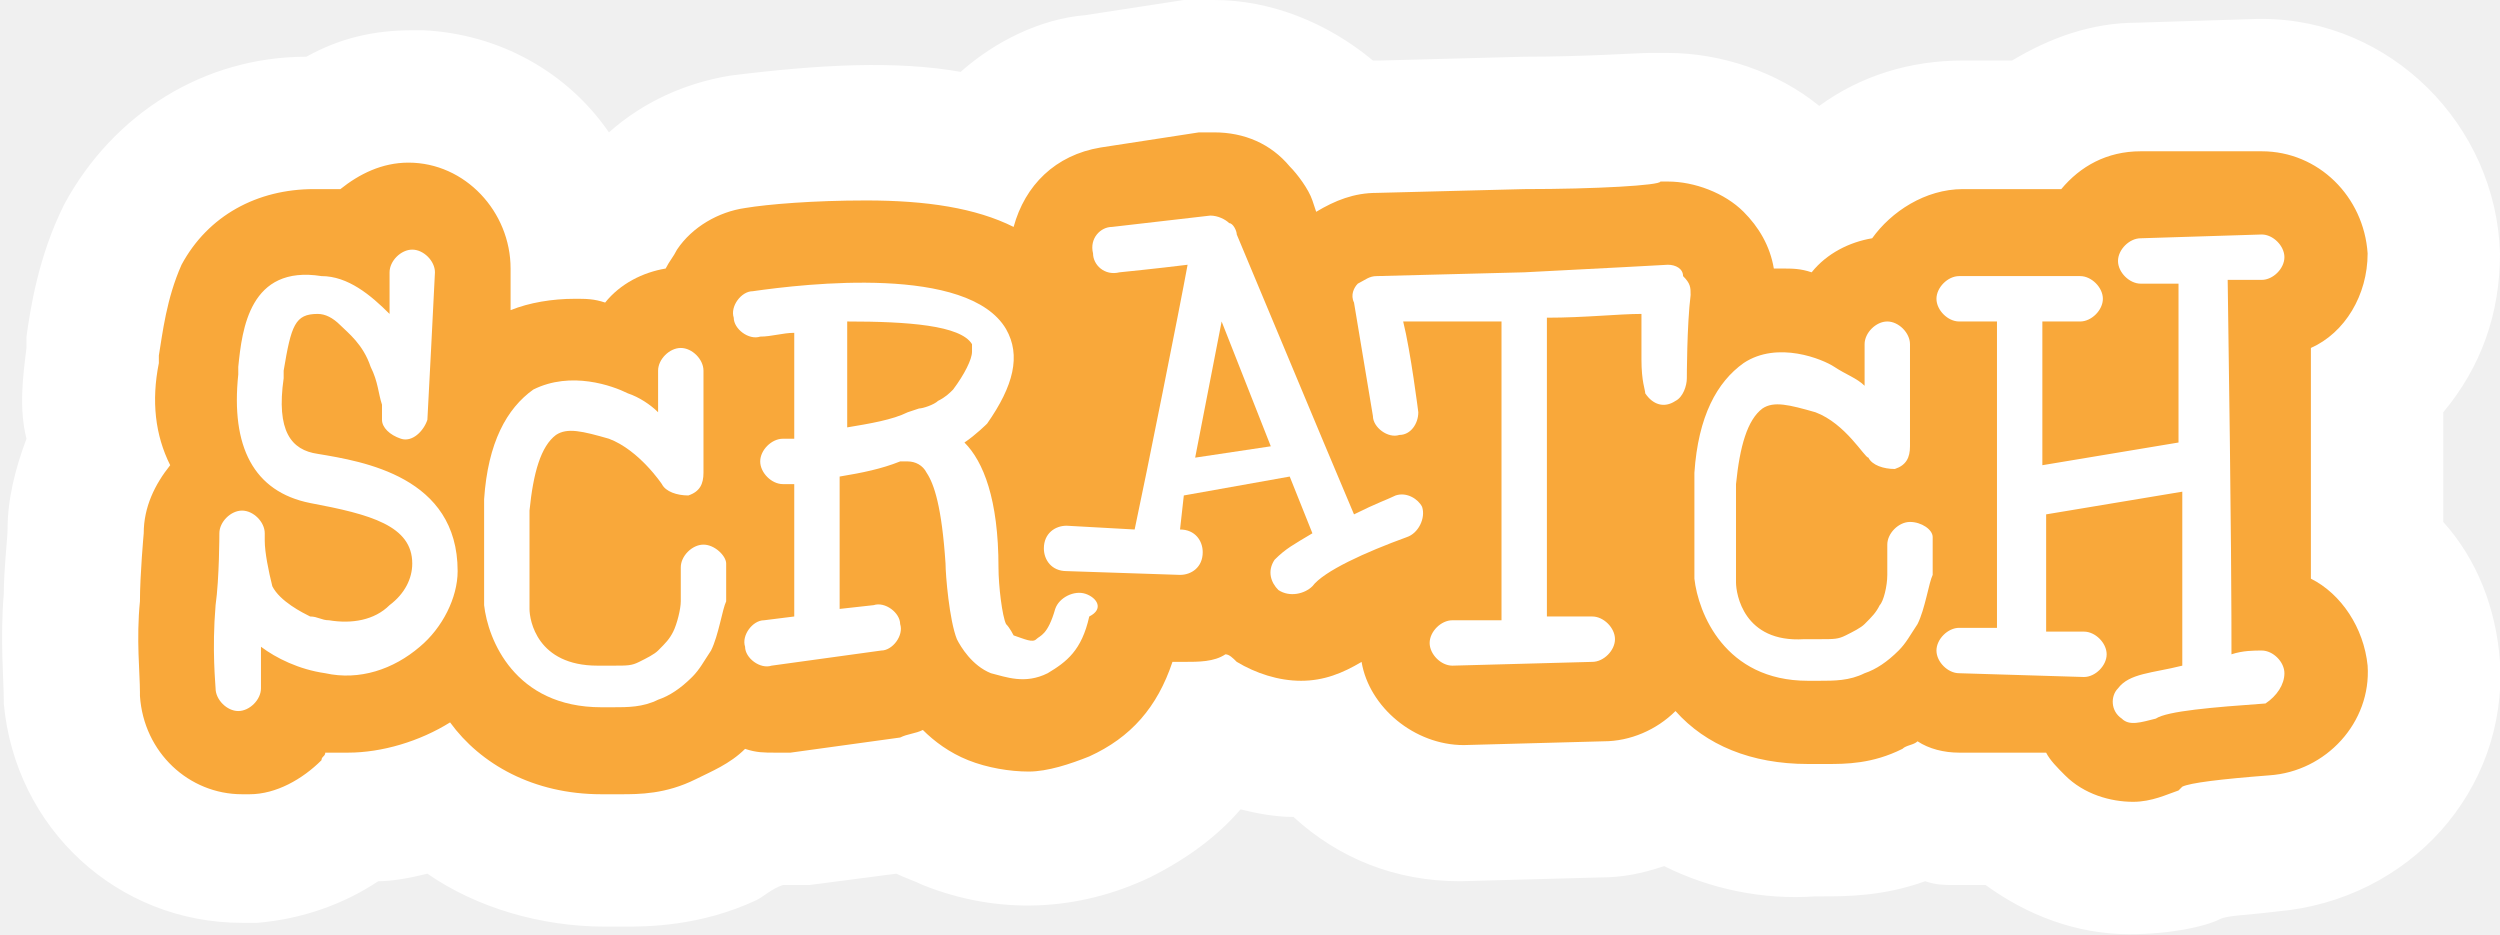
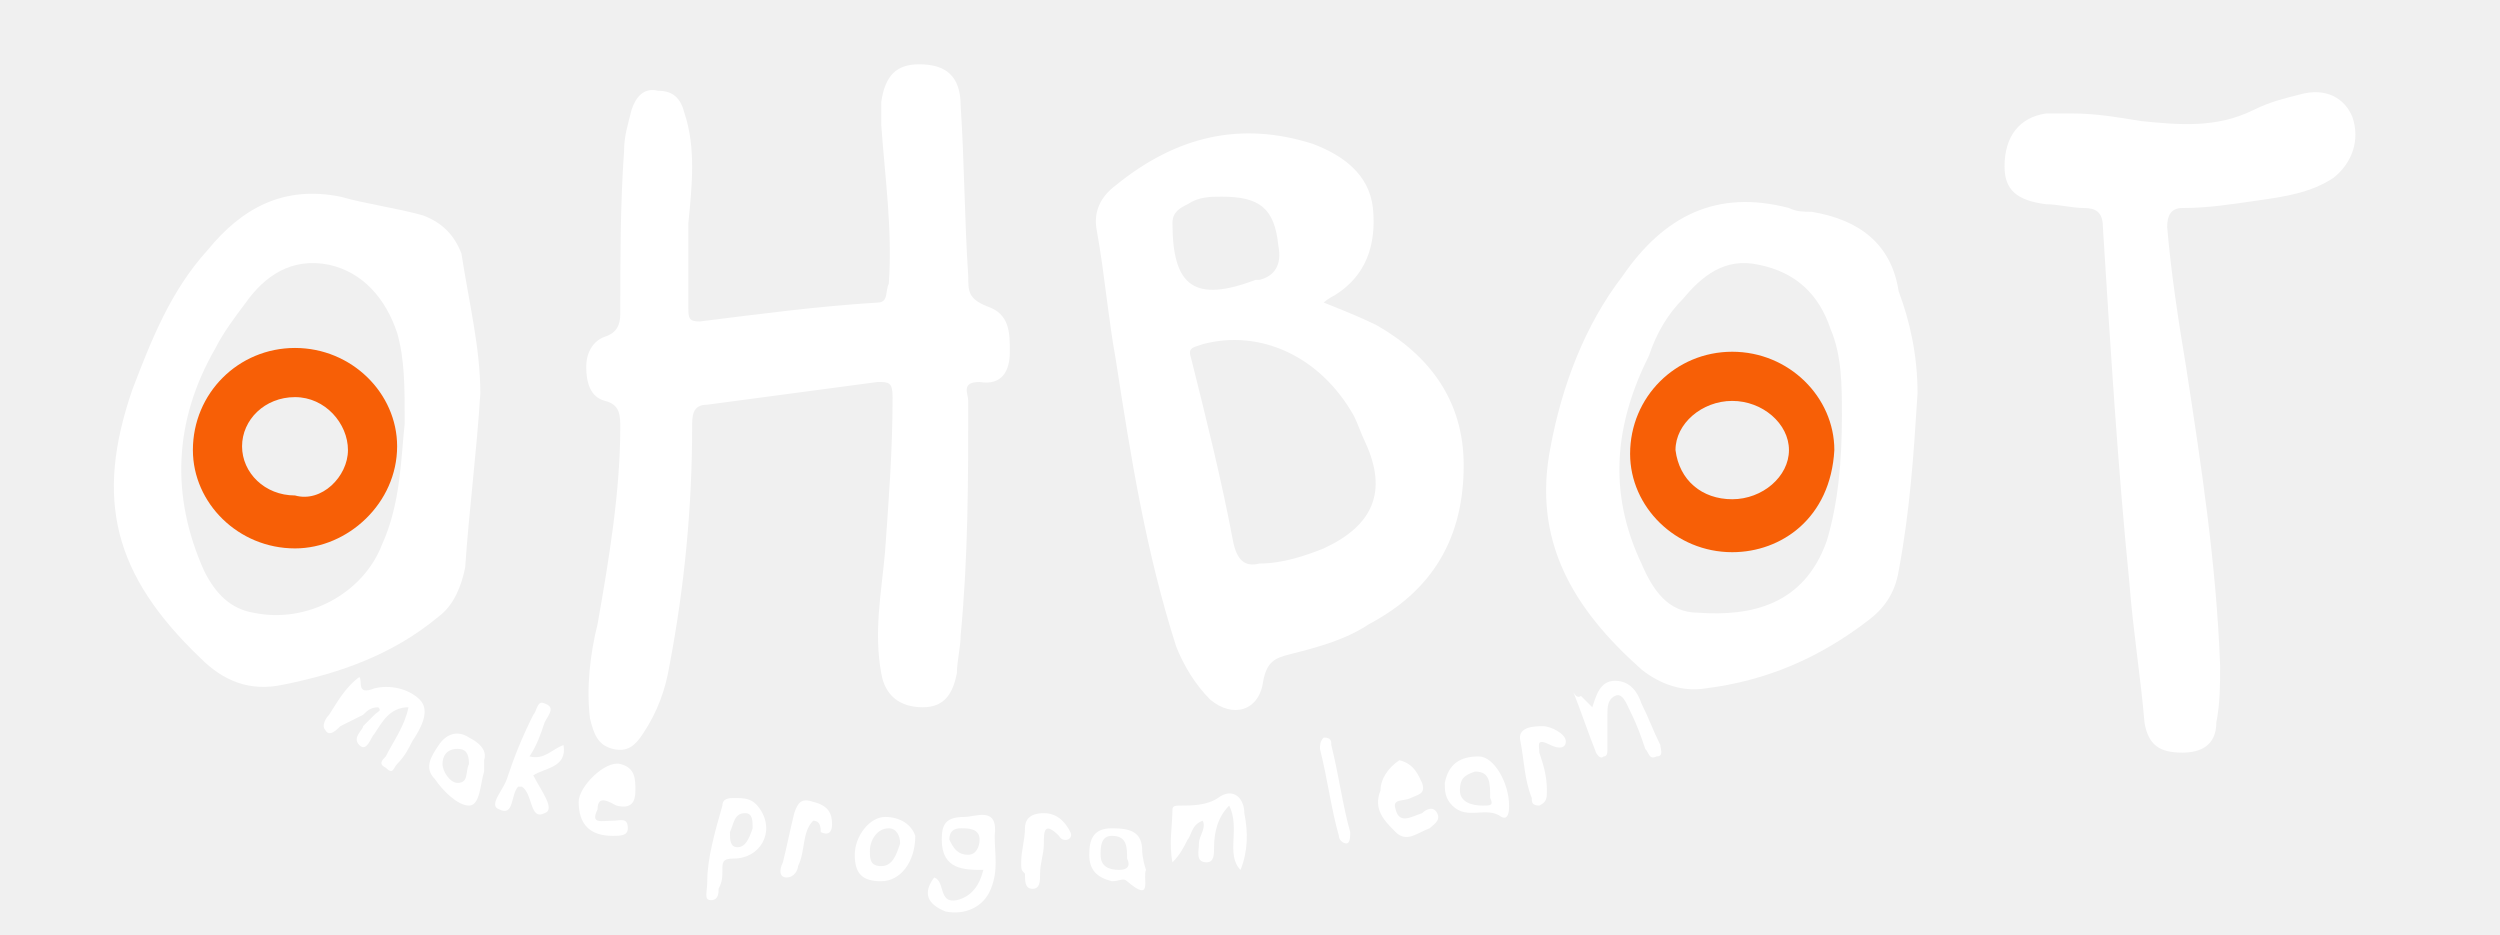
- <svg xmlns="http://www.w3.org/2000/svg" id="Layer_1" viewBox="0 0 66.1 24.7">
-   <style>.st0{fill:#fff}.st1{fill:#f9a83a}</style>
-   <switch>
-     <g>
-       <g>
-         <g>
-           <path d="M60.2 24.1c-.8.1-1.3.1-1.5.2-.4.2-1.3.4-2.4.4-1.4 0-2.7-.5-3.8-1.3h-.8c-.3 0-.5 0-.8-.1-1.1.4-2.1.4-2.7.4H48c-1.4.1-2.8-.2-4-.8-.6.2-1.1.3-1.7.3l-3.7.1c-1.7 0-3.2-.6-4.4-1.7-.5 0-1-.1-1.4-.2-.6.7-1.4 1.3-2.4 1.8-1.9.9-4 1-6 .2-.2-.1-.5-.2-.7-.3l-2.3.3h-.7c-.3.1-.5.3-.7.4-1.5.7-2.9.7-3.5.7H16c-1.7 0-3.4-.5-4.7-1.4-.4.1-.9.2-1.3.2-.9.6-2 1-3.2 1.1h-.4c-3.3 0-6-2.5-6.3-5.8v-.1c0-.5-.1-1.6 0-2.8 0-.6.1-1.5.1-1.7 0-.8.2-1.6.5-2.4-.2-.8-.1-1.6 0-2.4v-.3c.1-.7.3-2.1 1-3.5C3 3 5.4 1.5 8.1 1.5 9 1 9.9.8 10.9.8h.3c2 .1 3.8 1.1 4.9 2.7.9-.8 2-1.3 3.2-1.5 2.4-.3 4.4-.4 6.1-.1.9-.8 2.1-1.4 3.3-1.5l2.6-.4h.8c1.5 0 3 .6 4.2 1.6h.2l3.8-.1c1.6 0 3-.1 3.3-.1h.5c1.4 0 2.9.5 4 1.4 1.1-.8 2.4-1.2 3.8-1.2h1.3c1-.6 2.1-1 3.3-1l3.2-.1h.1c3.4 0 6.2 2.8 6.3 6.2 0 1.6-.5 3-1.5 4.2v2.9c.9 1 1.4 2.3 1.5 3.7.2 3.4-2.4 6.3-5.9 6.6z" class="st0" />
-         </g>
-         <path d="M60 20.5c-1.3.1-2.1.2-2.3.3l-.1.1c-.3.1-.7.3-1.2.3-.6 0-1.3-.2-1.8-.7-.2-.2-.4-.4-.5-.6h-2.3c-.4 0-.8-.1-1.1-.3-.1.1-.3.1-.4.2-.8.4-1.5.4-2 .4h-.5c-1.5 0-2.7-.5-3.5-1.4-.5.5-1.2.8-1.9.8l-3.7.1c-1.3 0-2.5-1-2.7-2.2-.5.3-1 .5-1.6.5-.6 0-1.2-.2-1.7-.5-.1-.1-.2-.2-.3-.2-.3.2-.7.2-1.1.2H31c-.4 1.2-1.1 2-2.2 2.5-.5.2-1.1.4-1.6.4s-1.1-.1-1.6-.3c-.5-.2-.9-.5-1.2-.8-.2.1-.4.1-.6.2l-2.9.4h-.4c-.3 0-.5 0-.8-.1-.4.4-.9.6-1.3.8-.8.4-1.5.4-2 .4h-.5c-1.8 0-3.2-.8-4-1.9-.8.5-1.8.8-2.7.8h-.6c0 .1-.1.1-.1.2-.5.5-1.2.9-1.9.9h-.2c-1.4 0-2.6-1.1-2.7-2.6v-.1c0-.5-.1-1.4 0-2.4 0-.7.1-1.8.1-1.8 0-.7.3-1.3.7-1.8-.4-.8-.5-1.7-.3-2.7v-.2c.1-.6.2-1.5.6-2.4.7-1.3 2-2 3.5-2H9c.5-.4 1.1-.7 1.8-.7 1.5 0 2.7 1.3 2.7 2.8v1.1c.5-.2 1.1-.3 1.7-.3.3 0 .5 0 .8.1.4-.5 1-.8 1.6-.9.1-.2.2-.3.3-.5.4-.6 1.1-1 1.8-1.1.6-.1 1.8-.2 3.2-.2 1.6 0 2.9.2 3.9.7.3-1.1 1.1-1.9 2.3-2.1l2.6-.4h.4c.8 0 1.5.3 2 .9.2.2.5.6.6.9l.1.3c.5-.3 1-.5 1.6-.5l3.9-.1c1.9 0 3.6-.1 3.6-.2h.2c.7 0 1.5.3 2 .8.4.4.7.9.8 1.5h.2c.3 0 .5 0 .8.1.4-.5 1-.8 1.6-.9.5-.7 1.4-1.3 2.4-1.3h2.6c.5-.6 1.2-1 2.1-1h3.2c1.5 0 2.7 1.2 2.8 2.7 0 1.1-.6 2.1-1.5 2.5v6.1c.8.4 1.4 1.3 1.5 2.3.1 1.5-1.1 2.8-2.6 2.9z" class="st1" />
-         <path d="M32.3 8.5l-.7 3.6 2-.3z" class="st1" />
-         <path d="M8.4 12c-.7-.1-1.1-.6-.9-2v-.2c.2-1.2.3-1.5.9-1.5.2 0 .4.1.6.3.2.2.6.5.8 1.1.2.4.2.7.3 1v.4c0 .2.2.4.5.5.3.1.6-.2.7-.5 0 0 .2-3.8.2-3.9 0-.3-.3-.6-.6-.6s-.6.3-.6.6v1.1c-.5-.5-1.1-1-1.8-1C6.6 7 6.4 8.7 6.3 9.7v.2c-.2 1.9.4 3.1 1.9 3.4 1.6.3 2.7.6 2.7 1.6 0 .4-.2.8-.6 1.1-.4.4-1 .5-1.6.4-.2 0-.3-.1-.5-.1-.2-.1-.8-.4-1-.8-.1-.4-.2-.9-.2-1.2v-.2c0-.3-.3-.6-.6-.6s-.6.3-.6.6c0 0 0 1.2-.1 1.9-.1 1.2 0 2.1 0 2.2 0 .3.3.6.6.6s.6-.3.6-.6v-1.1c.4.3 1 .6 1.7.7.9.2 1.8-.1 2.5-.7.6-.5 1-1.3 1-2 0-2.5-2.5-2.9-3.7-3.1M25.2 10.3c-.1.1-.2.2-.4.3-.1.1-.4.2-.5.2l-.3.1c-.4.2-1 .3-1.6.4V8.5c1.6 0 3 .1 3.3.6v.2c0 .2-.2.6-.5 1m3.5 5.4c-.3-.1-.7.1-.8.4-.2.7-.4.7-.5.8-.1.1-.3 0-.6-.1 0 0-.1-.2-.2-.3-.1-.2-.2-1-.2-1.5 0-1.8-.4-2.8-.9-3.3.3-.2.6-.5.6-.5.7-1 .9-1.8.5-2.5-1-1.7-5.3-1.2-6.7-1-.3 0-.6.4-.5.7 0 .3.4.6.7.5.3 0 .6-.1.9-.1v2.8h-.3c-.3 0-.6.3-.6.6s.3.6.6.6h.3v3.5l-.8.1c-.3 0-.6.4-.5.7 0 .3.4.6.7.5l2.9-.4c.3 0 .6-.4.5-.7 0-.3-.4-.6-.7-.5l-.9.1v-3.5c.6-.1 1.1-.2 1.6-.4h.2c.2 0 .4.1.5.3.2.3.4.9.5 2.4 0 .3.1 1.5.3 2 .1.2.4.7.9.9.4.1.9.3 1.5 0 .5-.3.9-.6 1.1-1.5.4-.2.2-.5-.1-.6M50.5 13.8c-.3 0-.6.3-.6.6v.8c0 .3-.1.7-.2.8-.1.2-.2.3-.4.5-.1.1-.3.2-.5.3-.2.1-.3.1-.7.1h-.4c-1.6.1-1.8-1.2-1.8-1.5v-2.6c.1-1 .3-1.7.7-2 .3-.2.7-.1 1.4.1.8.3 1.3 1.2 1.4 1.2.1.2.4.3.7.3.3-.1.4-.3.4-.6V9.1c0-.3-.3-.6-.6-.6s-.6.3-.6.6v1.1c-.2-.2-.5-.3-.8-.5-.3-.2-1.5-.7-2.4-.1-.7.5-1.2 1.4-1.3 2.9v2.8c.1.9.8 2.7 3 2.7h.3c.4 0 .8 0 1.2-.2.3-.1.6-.3.9-.6.2-.2.3-.4.5-.7.2-.4.3-1.1.4-1.3v-1c0-.2-.3-.4-.6-.4M60.4 17.8c0-.3-.3-.6-.6-.6-.2 0-.5 0-.8.1 0-1 0-3.1-.1-9.9h.9c.3 0 .6-.3.6-.6s-.3-.6-.6-.6l-3.2.1c-.3 0-.6.3-.6.6s.3.6.6.6h1v4.2l-3.6.6V8.5h1c.3 0 .6-.3.6-.6s-.3-.6-.6-.6h-3.2c-.3 0-.6.3-.6.6s.3.6.6.6h1v8.1h-1c-.3 0-.6.3-.6.6s.3.6.6.6l3.3.1c.3 0 .6-.3.6-.6s-.3-.6-.6-.6h-1v-3.1l3.6-.6v4.6c-.8.2-1.4.2-1.7.6-.2.2-.2.6.1.8.2.2.5.1.9 0 .3-.2 1.5-.3 2.9-.4.3-.2.5-.5.5-.8" class="st0" />
-         <path d="M31.6 12.1l.7-3.6 1.3 3.3-2 .3zm5.3 1c-.2.1-.5.2-1.1.5l-.8-1.9-2.3-5.5c0-.1-.1-.3-.2-.3-.1-.1-.3-.2-.5-.2l-2.6.3c-.3 0-.6.3-.5.7 0 .3.3.6.7.5 0 0 1-.1 1.8-.2-.2 1.1-1.1 5.6-1.4 7l-1.8-.1c-.3 0-.6.2-.6.6 0 .3.2.6.6.6l3 .1c.3 0 .6-.2.6-.6 0-.3-.2-.6-.6-.6l.1-.9 2.8-.5.6 1.5c-.5.3-.7.4-1 .7-.2.3-.1.6.1.8.3.2.7.1.9-.1.3-.4 1.4-.9 2.5-1.3.3-.1.5-.5.4-.8-.1-.2-.4-.4-.7-.3" class="st0" />
-         <path d="M44.1 7s-1.8.1-3.8.2l-3.9.1c-.2 0-.3.1-.5.2-.1.1-.2.3-.1.5l.5 3c0 .3.4.6.7.5.3 0 .5-.3.5-.6 0 0-.2-1.6-.4-2.4h2.6v7.9h-1.3c-.3 0-.6.3-.6.6s.3.6.6.6l3.7-.1c.3 0 .6-.3.6-.6s-.3-.6-.6-.6h-1.2V8.4c1 0 1.9-.1 2.5-.1v1.2c0 .6.1.8.1.9.2.3.5.4.8.2.2-.1.3-.4.3-.6 0 0 0-1.4.1-2.2 0-.2 0-.3-.2-.5 0-.2-.2-.3-.4-.3M18.6 14.4c-.3 0-.6.3-.6.6V15.9c0 .2-.1.6-.2.8-.1.2-.2.3-.4.5-.1.1-.3.2-.5.3-.2.1-.3.1-.7.1h-.4c-1.6 0-1.8-1.2-1.8-1.5v-2.6c.1-1 .3-1.7.7-2 .3-.2.7-.1 1.4.1.8.3 1.4 1.2 1.4 1.2.1.2.4.3.7.3.3-.1.4-.3.4-.6V9.8c0-.3-.3-.6-.6-.6s-.6.3-.6.6v1.1c-.2-.2-.5-.4-.8-.5-.4-.2-1.5-.6-2.5-.1-.7.5-1.2 1.4-1.3 2.9V16c.1.9.8 2.7 3.1 2.7h.3c.4 0 .8 0 1.2-.2.3-.1.6-.3.9-.6.2-.2.3-.4.5-.7.2-.4.3-1.1.4-1.3v-1c0-.2-.3-.5-.6-.5" class="st0" />
-       </g>
-     </g>
-   </switch>
+ <svg xmlns="http://www.w3.org/2000/svg" version="1.1" id="Layer_1" x="0px" y="0px" viewBox="0 0 66.1 24.7" style="enable-background:new 0 0 66.1 24.7;" xml:space="preserve">
+   <style type="text/css">
+ 	.st0{fill-rule:evenodd;clip-rule:evenodd;fill:#FFFFFF;}
+ 	.st1{fill-rule:evenodd;clip-rule:evenodd;fill:#F75F06;}
+ </style>
+   <path class="st0" d="M18.2,5.9c0,0.7,0,1.5,0,2.2c0,0.3,0,0.4,0.3,0.4c1.6-0.2,3.1-0.4,4.7-0.5c0.3,0,0.2-0.3,0.3-0.5  c0.1-1.4-0.1-2.8-0.2-4.2c0-0.2,0-0.4,0-0.6c0.1-0.7,0.4-1,1-1c0.7,0,1.1,0.3,1.1,1.1c0.1,1.5,0.1,3,0.2,4.5c0,0.4,0,0.6,0.5,0.8  c0.6,0.2,0.6,0.7,0.6,1.2c0,0.5-0.2,0.9-0.8,0.8c-0.5,0-0.3,0.3-0.3,0.5c0,2.1,0,4.1-0.2,6.2c0,0.3-0.1,0.7-0.1,1  c-0.1,0.5-0.3,0.9-0.9,0.9c-0.6,0-1-0.3-1.1-0.9c-0.2-1.1,0-2.1,0.1-3.2c0.1-1.4,0.2-2.7,0.2-4.1c0-0.4-0.1-0.4-0.4-0.4  c-1.5,0.2-3,0.4-4.5,0.6c-0.4,0-0.4,0.3-0.4,0.6c0,2.1-0.2,4.2-0.6,6.3c-0.1,0.6-0.3,1.2-0.7,1.8c-0.2,0.3-0.4,0.5-0.8,0.4  c-0.4-0.1-0.5-0.4-0.6-0.8c-0.1-0.8,0-1.7,0.2-2.5c0.3-1.7,0.6-3.5,0.6-5.2c0-0.3,0-0.6-0.4-0.7c-0.4-0.1-0.5-0.5-0.5-0.9  c0-0.4,0.2-0.7,0.5-0.8c0.3-0.1,0.4-0.3,0.4-0.6c0-1.4,0-2.9,0.1-4.3c0-0.4,0.1-0.7,0.2-1.1c0.1-0.3,0.3-0.6,0.7-0.5  c0.4,0,0.6,0.2,0.7,0.6C18.4,3.9,18.3,4.9,18.2,5.9z" />
+   <path class="st0" d="M35,8c0.5,0.2,1,0.4,1.4,0.6c1.4,0.8,2.3,2,2.3,3.7c0,1.9-0.8,3.3-2.5,4.2c-0.6,0.4-1.3,0.6-2.1,0.8  c-0.4,0.1-0.6,0.2-0.7,0.7c-0.1,0.8-0.8,1-1.4,0.5c-0.4-0.4-0.7-0.9-0.9-1.4c-0.8-2.5-1.2-5-1.6-7.6c-0.2-1.1-0.3-2.3-0.5-3.4  c-0.1-0.5,0.1-0.9,0.5-1.2c1.6-1.3,3.3-1.7,5.2-1.1c0.8,0.3,1.5,0.8,1.6,1.7c0.1,1-0.2,1.8-1,2.3C35.3,7.8,35.1,7.9,35,8z   M33.3,14.9c0.6,0,1.2-0.2,1.7-0.4c1.3-0.6,1.7-1.5,1.1-2.8c-0.1-0.2-0.2-0.5-0.3-0.7c-0.9-1.6-2.5-2.3-4-1.9  c-0.3,0.1-0.4,0.1-0.3,0.4c0.4,1.6,0.8,3.2,1.1,4.8C32.7,14.8,32.9,15,33.3,14.9z M32.3,5.2c-0.3,0-0.6,0-0.9,0.2  C31.2,5.5,31,5.6,31,5.9c0,1.7,0.6,2.1,2.2,1.5c0,0,0,0,0.1,0c0.4-0.1,0.6-0.4,0.5-0.9C33.7,5.5,33.3,5.2,32.3,5.2z" />
+   <path class="st0" d="M12.7,10.4c-0.1,1.6-0.3,3.1-0.4,4.6c-0.1,0.5-0.3,1-0.7,1.3c-1.2,1-2.6,1.5-4.1,1.8c-0.9,0.2-1.6-0.1-2.2-0.7  c-2.3-2.2-2.8-4.2-1.8-7.1c0.5-1.3,1-2.6,2-3.7c0.9-1.1,2-1.7,3.5-1.4c0.7,0.2,1.5,0.3,2.2,0.5c0.5,0.2,0.8,0.5,1,1  C12.4,8,12.7,9.2,12.7,10.4z M10.7,11.2c0-1,0-1.7-0.2-2.4c-0.3-0.9-0.9-1.6-1.8-1.8C7.7,6.8,7,7.3,6.5,8C6.2,8.4,5.9,8.8,5.7,9.2  c-1.1,1.9-1.2,3.9-0.3,5.9c0.3,0.6,0.7,1,1.3,1.1c1.4,0.3,2.9-0.5,3.4-1.8C10.6,13.3,10.6,12.1,10.7,11.2z" />
+   <path class="st0" d="M50.7,10.4c-0.1,1.6-0.2,3.1-0.5,4.7c-0.1,0.6-0.4,1-0.8,1.3c-1.3,1-2.7,1.6-4.3,1.8c-0.6,0.1-1.2-0.1-1.7-0.5  c-1.8-1.6-2.9-3.4-2.4-5.9c0.3-1.6,0.9-3.2,1.9-4.5c1.1-1.6,2.5-2.3,4.4-1.8c0.2,0.1,0.4,0.1,0.6,0.1c1.2,0.2,2.1,0.8,2.3,2.1  C50.5,8.5,50.7,9.4,50.7,10.4z M48.7,11c0-0.8,0-1.6-0.3-2.3c-0.3-0.9-0.9-1.5-1.9-1.7c-0.9-0.2-1.5,0.3-2,0.9  c-0.4,0.4-0.7,0.9-0.9,1.5c-0.9,1.8-1.1,3.6-0.2,5.5c0.3,0.7,0.7,1.3,1.5,1.3c1.4,0.1,2.8-0.2,3.4-1.9C48.6,13.3,48.7,12.2,48.7,11z  " />
+   <path class="st0" d="M54.8,3c0.6,0,1.2,0.1,1.8,0.2c1,0.1,2,0.2,3-0.3c0.4-0.2,0.8-0.3,1.2-0.4c0.7-0.2,1.2,0.1,1.4,0.6  c0.2,0.6,0,1.2-0.5,1.6c-0.6,0.4-1.3,0.5-2,0.6c-0.7,0.1-1.3,0.2-2,0.2c-0.3,0-0.4,0.2-0.4,0.5c0.1,1.2,0.3,2.5,0.5,3.7  c0.4,2.6,0.8,5.2,0.9,7.9c0,0.5,0,1-0.1,1.5c0,0.6-0.4,0.8-0.9,0.8c-0.6,0-0.9-0.2-1-0.8c-0.1-1.2-0.3-2.4-0.4-3.7  C56,12.4,55.8,9.2,55.6,6c0-0.4-0.2-0.5-0.5-0.5c-0.3,0-0.7-0.1-1-0.1C53.3,5.3,53,5,53,4.4c0-0.8,0.4-1.3,1.1-1.4  C54.4,3,54.6,3,54.8,3z" />
+   <path class="st0" d="M32.5,21.3c-0.3,0.3-0.4,0.7-0.4,1.1c0,0.2,0,0.4-0.2,0.4c-0.3,0-0.2-0.3-0.2-0.5c0-0.2,0.2-0.4,0.1-0.6  c-0.3,0.1-0.3,0.4-0.4,0.5c-0.1,0.2-0.2,0.4-0.4,0.6c-0.1-0.5,0-1,0-1.4c0-0.1,0.1-0.1,0.2-0.1c0.3,0,0.7,0,1-0.2  c0.4-0.3,0.7,0,0.7,0.4C33,22,33,22.5,32.8,23C32.4,22.6,32.8,21.9,32.5,21.3z" />
+   <path class="st0" d="M9.6,18.9C9.4,19,9.2,19.1,9,19.2c-0.1,0.1-0.3,0.3-0.4,0.1c-0.1-0.1,0-0.3,0.1-0.4c0.2-0.3,0.4-0.7,0.8-1  c0.1,0.1-0.1,0.5,0.4,0.3c0.4-0.1,0.9,0,1.2,0.3c0.3,0.3,0,0.8-0.2,1.1c-0.1,0.2-0.2,0.4-0.4,0.6c-0.1,0.1-0.1,0.3-0.3,0.1  c-0.2-0.1-0.1-0.2,0-0.3c0.2-0.4,0.5-0.8,0.6-1.3c-0.5,0-0.7,0.4-0.9,0.7c-0.1,0.1-0.2,0.5-0.4,0.3c-0.2-0.2,0.1-0.4,0.1-0.5  c0.1-0.1,0.2-0.2,0.3-0.3c0.1-0.1,0.2-0.1,0.1-0.2C9.8,18.7,9.7,18.8,9.6,18.9z" />
+   <path class="st0" d="M24.7,23.2c0.3,0.1,0.1,0.7,0.6,0.6c0.4-0.1,0.6-0.4,0.7-0.8c-0.5,0-1.1,0-1.1-0.8c0-0.4,0.1-0.6,0.6-0.6  c0.3,0,0.9-0.3,0.8,0.5c0,0.5,0.1,0.9-0.1,1.4C26,24,25.5,24.2,25,24.1C24.5,23.9,24.4,23.6,24.7,23.2z M25.6,22.6  c0.2,0,0.3-0.2,0.3-0.4c0-0.3-0.3-0.3-0.5-0.3c-0.2,0-0.3,0.1-0.3,0.3C25.2,22.4,25.3,22.6,25.6,22.6z" />
+   <path class="st0" d="M41.8,18.4c0.1,0.1,0.2,0.2,0.3,0.3c0.1-0.3,0.2-0.7,0.6-0.7c0.4,0,0.6,0.3,0.7,0.6c0.2,0.4,0.3,0.7,0.5,1.1  c0,0.1,0.1,0.3-0.1,0.3c-0.2,0.1-0.2-0.1-0.3-0.2c-0.1-0.3-0.2-0.6-0.4-1c-0.1-0.2-0.2-0.5-0.4-0.4c-0.2,0.1-0.2,0.3-0.2,0.5  c0,0.3,0,0.6,0,0.9c0,0.1,0,0.2-0.1,0.2c-0.1,0.1-0.2-0.1-0.2-0.1c-0.2-0.5-0.4-1.1-0.6-1.6C41.7,18.5,41.8,18.4,41.8,18.4z" />
+   <path class="st0" d="M14.1,20.5c0.2,0.4,0.6,0.9,0.3,1c-0.4,0.2-0.3-0.5-0.6-0.7c0,0-0.1,0-0.1,0c-0.2,0.2-0.1,0.8-0.5,0.6  c-0.3-0.1,0.1-0.5,0.2-0.8c0.2-0.6,0.4-1.1,0.7-1.7c0.1-0.1,0.1-0.4,0.3-0.3c0.3,0.1,0.1,0.3,0,0.5c-0.1,0.3-0.2,0.6-0.4,0.9  c0.4,0.1,0.6-0.2,0.9-0.3C15,20.3,14.4,20.3,14.1,20.5z" />
+   <path class="st0" d="M18.7,23.3c0-0.6,0.2-1.3,0.4-2c0-0.2,0.2-0.2,0.3-0.2c0.3,0,0.5,0,0.7,0.3c0.4,0.6,0,1.3-0.7,1.3  c-0.3,0-0.3,0.1-0.3,0.3c0,0.2,0,0.3-0.1,0.5c0,0.1,0,0.3-0.2,0.3C18.6,23.8,18.7,23.6,18.7,23.3z M19.9,21.9c0-0.2,0-0.4-0.2-0.4  c-0.3,0-0.3,0.3-0.4,0.5c0,0.2,0,0.4,0.2,0.4C19.7,22.4,19.8,22.2,19.9,21.9z" />
+   <path class="st0" d="M37,20.1c0.4,0.1,0.5,0.4,0.6,0.6c0.1,0.3-0.1,0.3-0.3,0.4c-0.2,0.1-0.5,0-0.4,0.3c0.1,0.4,0.4,0.2,0.7,0.1  c0.1-0.1,0.3-0.2,0.4,0c0.1,0.2-0.1,0.3-0.2,0.4c-0.3,0.1-0.6,0.4-0.9,0.1c-0.3-0.3-0.6-0.6-0.4-1.1C36.5,20.6,36.7,20.3,37,20.1z" />
+   <path class="st0" d="M16.2,21.7c0.2,0,0.4-0.1,0.4,0.2c0,0.2-0.2,0.2-0.4,0.2c-0.6,0-0.9-0.3-0.9-0.9c0-0.4,0.7-1.1,1.1-1  c0.4,0.1,0.4,0.4,0.4,0.7c0,0.3-0.1,0.5-0.5,0.4c-0.2-0.1-0.5-0.3-0.5,0.1C15.6,21.8,15.9,21.7,16.2,21.7z" />
+   <path class="st0" d="M24.2,22.1c0,0.7-0.4,1.2-0.9,1.2c-0.5,0-0.7-0.2-0.7-0.7c0-0.5,0.4-1,0.8-1C23.8,21.6,24.1,21.8,24.2,22.1z   M23.8,22.3c0-0.2-0.1-0.4-0.3-0.4c-0.3,0-0.5,0.3-0.5,0.6c0,0.2,0,0.4,0.3,0.4C23.6,22.9,23.7,22.6,23.8,22.3z" />
+   <path class="st0" d="M12.8,20.1c0,0.1,0,0.2,0,0.3c-0.1,0.3-0.1,0.9-0.4,0.9c-0.3,0-0.7-0.4-0.9-0.7c-0.3-0.3-0.1-0.6,0.1-0.9  c0.2-0.3,0.5-0.4,0.8-0.2C12.6,19.6,12.9,19.8,12.8,20.1z M12.4,20.2c0-0.3-0.1-0.4-0.3-0.4c-0.3,0-0.4,0.2-0.4,0.4  c0,0.2,0.2,0.5,0.4,0.5C12.4,20.7,12.3,20.4,12.4,20.2z" />
+   <path class="st0" d="M39.1,20c0.4,0,0.8,0.7,0.8,1.3c0,0.1,0,0.4-0.2,0.3c-0.4-0.3-0.9,0.1-1.3-0.3c-0.2-0.2-0.2-0.4-0.2-0.6  C38.3,20.2,38.6,20,39.1,20z M39,20.4c-0.3,0.1-0.4,0.2-0.4,0.5c0,0.3,0.3,0.4,0.6,0.4c0.2,0,0.3,0,0.2-0.2  C39.4,20.7,39.4,20.4,39,20.4z" />
+   <path class="st0" d="M30.3,23c-0.1,0.2,0.2,0.9-0.5,0.3c-0.1-0.1-0.2,0-0.4,0c-0.4-0.1-0.6-0.3-0.6-0.7c0-0.4,0.1-0.7,0.6-0.7  c0.5,0,0.8,0.1,0.8,0.6C30.2,22.5,30.2,22.7,30.3,23z M29.8,22.7c0-0.3,0-0.6-0.4-0.6c-0.3,0-0.3,0.3-0.3,0.5c0,0.3,0.2,0.4,0.5,0.4  C29.8,23,29.9,22.9,29.8,22.7z" />
+   <path class="st0" d="M40.7,19.9c0.1,0.3,0.2,0.6,0.2,1c0,0.2,0,0.3-0.2,0.4c-0.2,0-0.2-0.1-0.2-0.2c-0.2-0.5-0.2-1-0.3-1.5  c-0.1-0.4,0.4-0.4,0.6-0.4c0.2,0,0.6,0.2,0.6,0.4c0,0.2-0.2,0.2-0.4,0.1C40.6,19.5,40.7,19.7,40.7,19.9z" />
+   <path class="st0" d="M21.5,21.7c-0.3,0.3-0.2,0.8-0.4,1.2c0,0.1-0.1,0.3-0.3,0.3c-0.2,0-0.2-0.2-0.1-0.4c0.1-0.4,0.2-0.9,0.3-1.3  c0.1-0.3,0.2-0.4,0.5-0.3c0.4,0.1,0.5,0.3,0.5,0.6c0,0.2-0.1,0.3-0.3,0.2C21.7,21.9,21.7,21.7,21.5,21.7z" />
+   <path class="st0" d="M27,22.8c0-0.3,0.1-0.6,0.1-0.9c0-0.2,0.1-0.4,0.5-0.4c0.4,0,0.6,0.3,0.7,0.5c0.1,0.2-0.2,0.3-0.3,0.1  c-0.4-0.4-0.4-0.1-0.4,0.2c0,0.3-0.1,0.5-0.1,0.8c0,0.2,0,0.4-0.2,0.4c-0.2,0-0.2-0.2-0.2-0.4C27,23,27,23,27,22.8z" />
+   <path class="st0" d="M34.9,19.8c0-0.1,0-0.2,0.1-0.3c0.2,0,0.2,0.1,0.2,0.2c0.2,0.8,0.3,1.6,0.5,2.3c0,0.1,0,0.3-0.1,0.3  c-0.1,0-0.2-0.1-0.2-0.2C35.2,21.4,35.1,20.6,34.9,19.8z" />
+   <path class="st1" d="M7.8,14.5c-1.5,0-2.7-1.2-2.7-2.6c0-1.5,1.2-2.7,2.7-2.7c1.5,0,2.7,1.2,2.7,2.6C10.5,13.3,9.2,14.5,7.8,14.5z   M9.2,11.9c0-0.7-0.6-1.4-1.4-1.4c-0.8,0-1.4,0.6-1.4,1.3c0,0.7,0.6,1.3,1.4,1.3C8.5,13.3,9.2,12.6,9.2,11.9z" />
+   <path class="st1" d="M45.8,14.6c-1.5,0-2.7-1.2-2.7-2.6c0-1.5,1.2-2.7,2.7-2.7c1.5,0,2.7,1.2,2.7,2.6C48.4,13.7,47.1,14.6,45.8,14.6  z M45.8,13.2c0.8,0,1.5-0.6,1.5-1.3c0-0.7-0.7-1.3-1.5-1.3c-0.8,0-1.5,0.6-1.5,1.3C44.4,12.7,45,13.2,45.8,13.2z" />
</svg>
